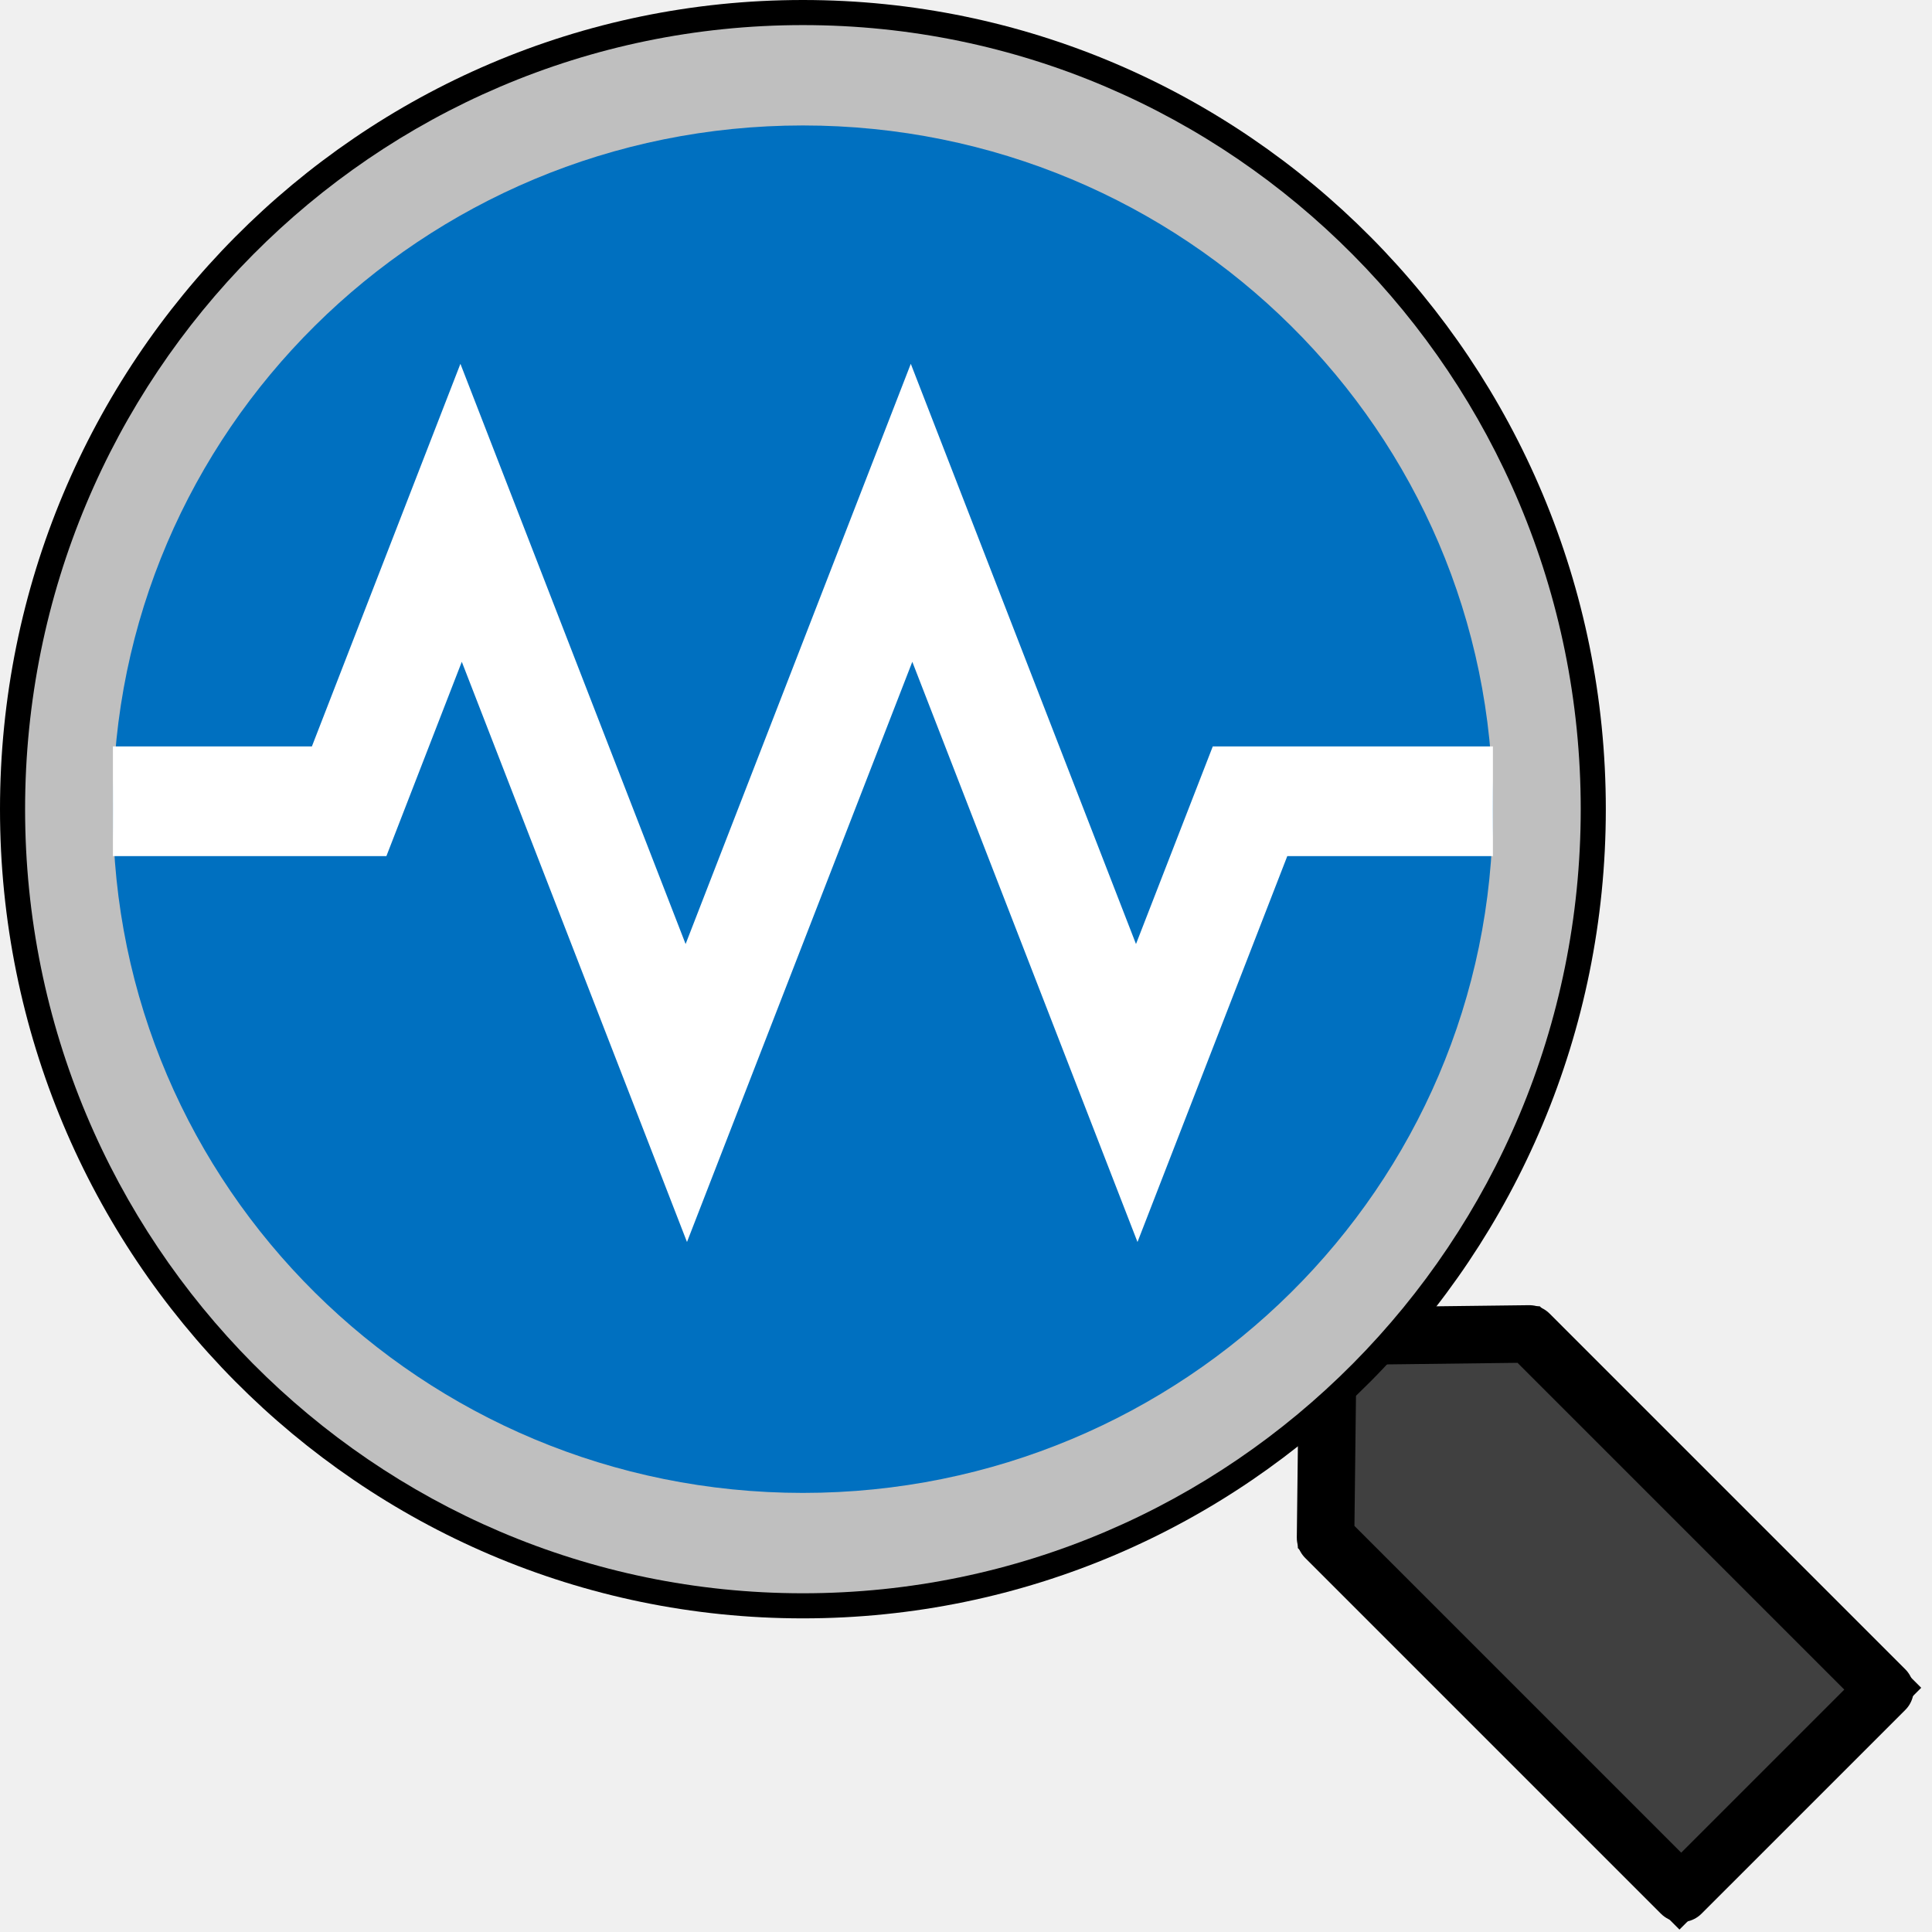
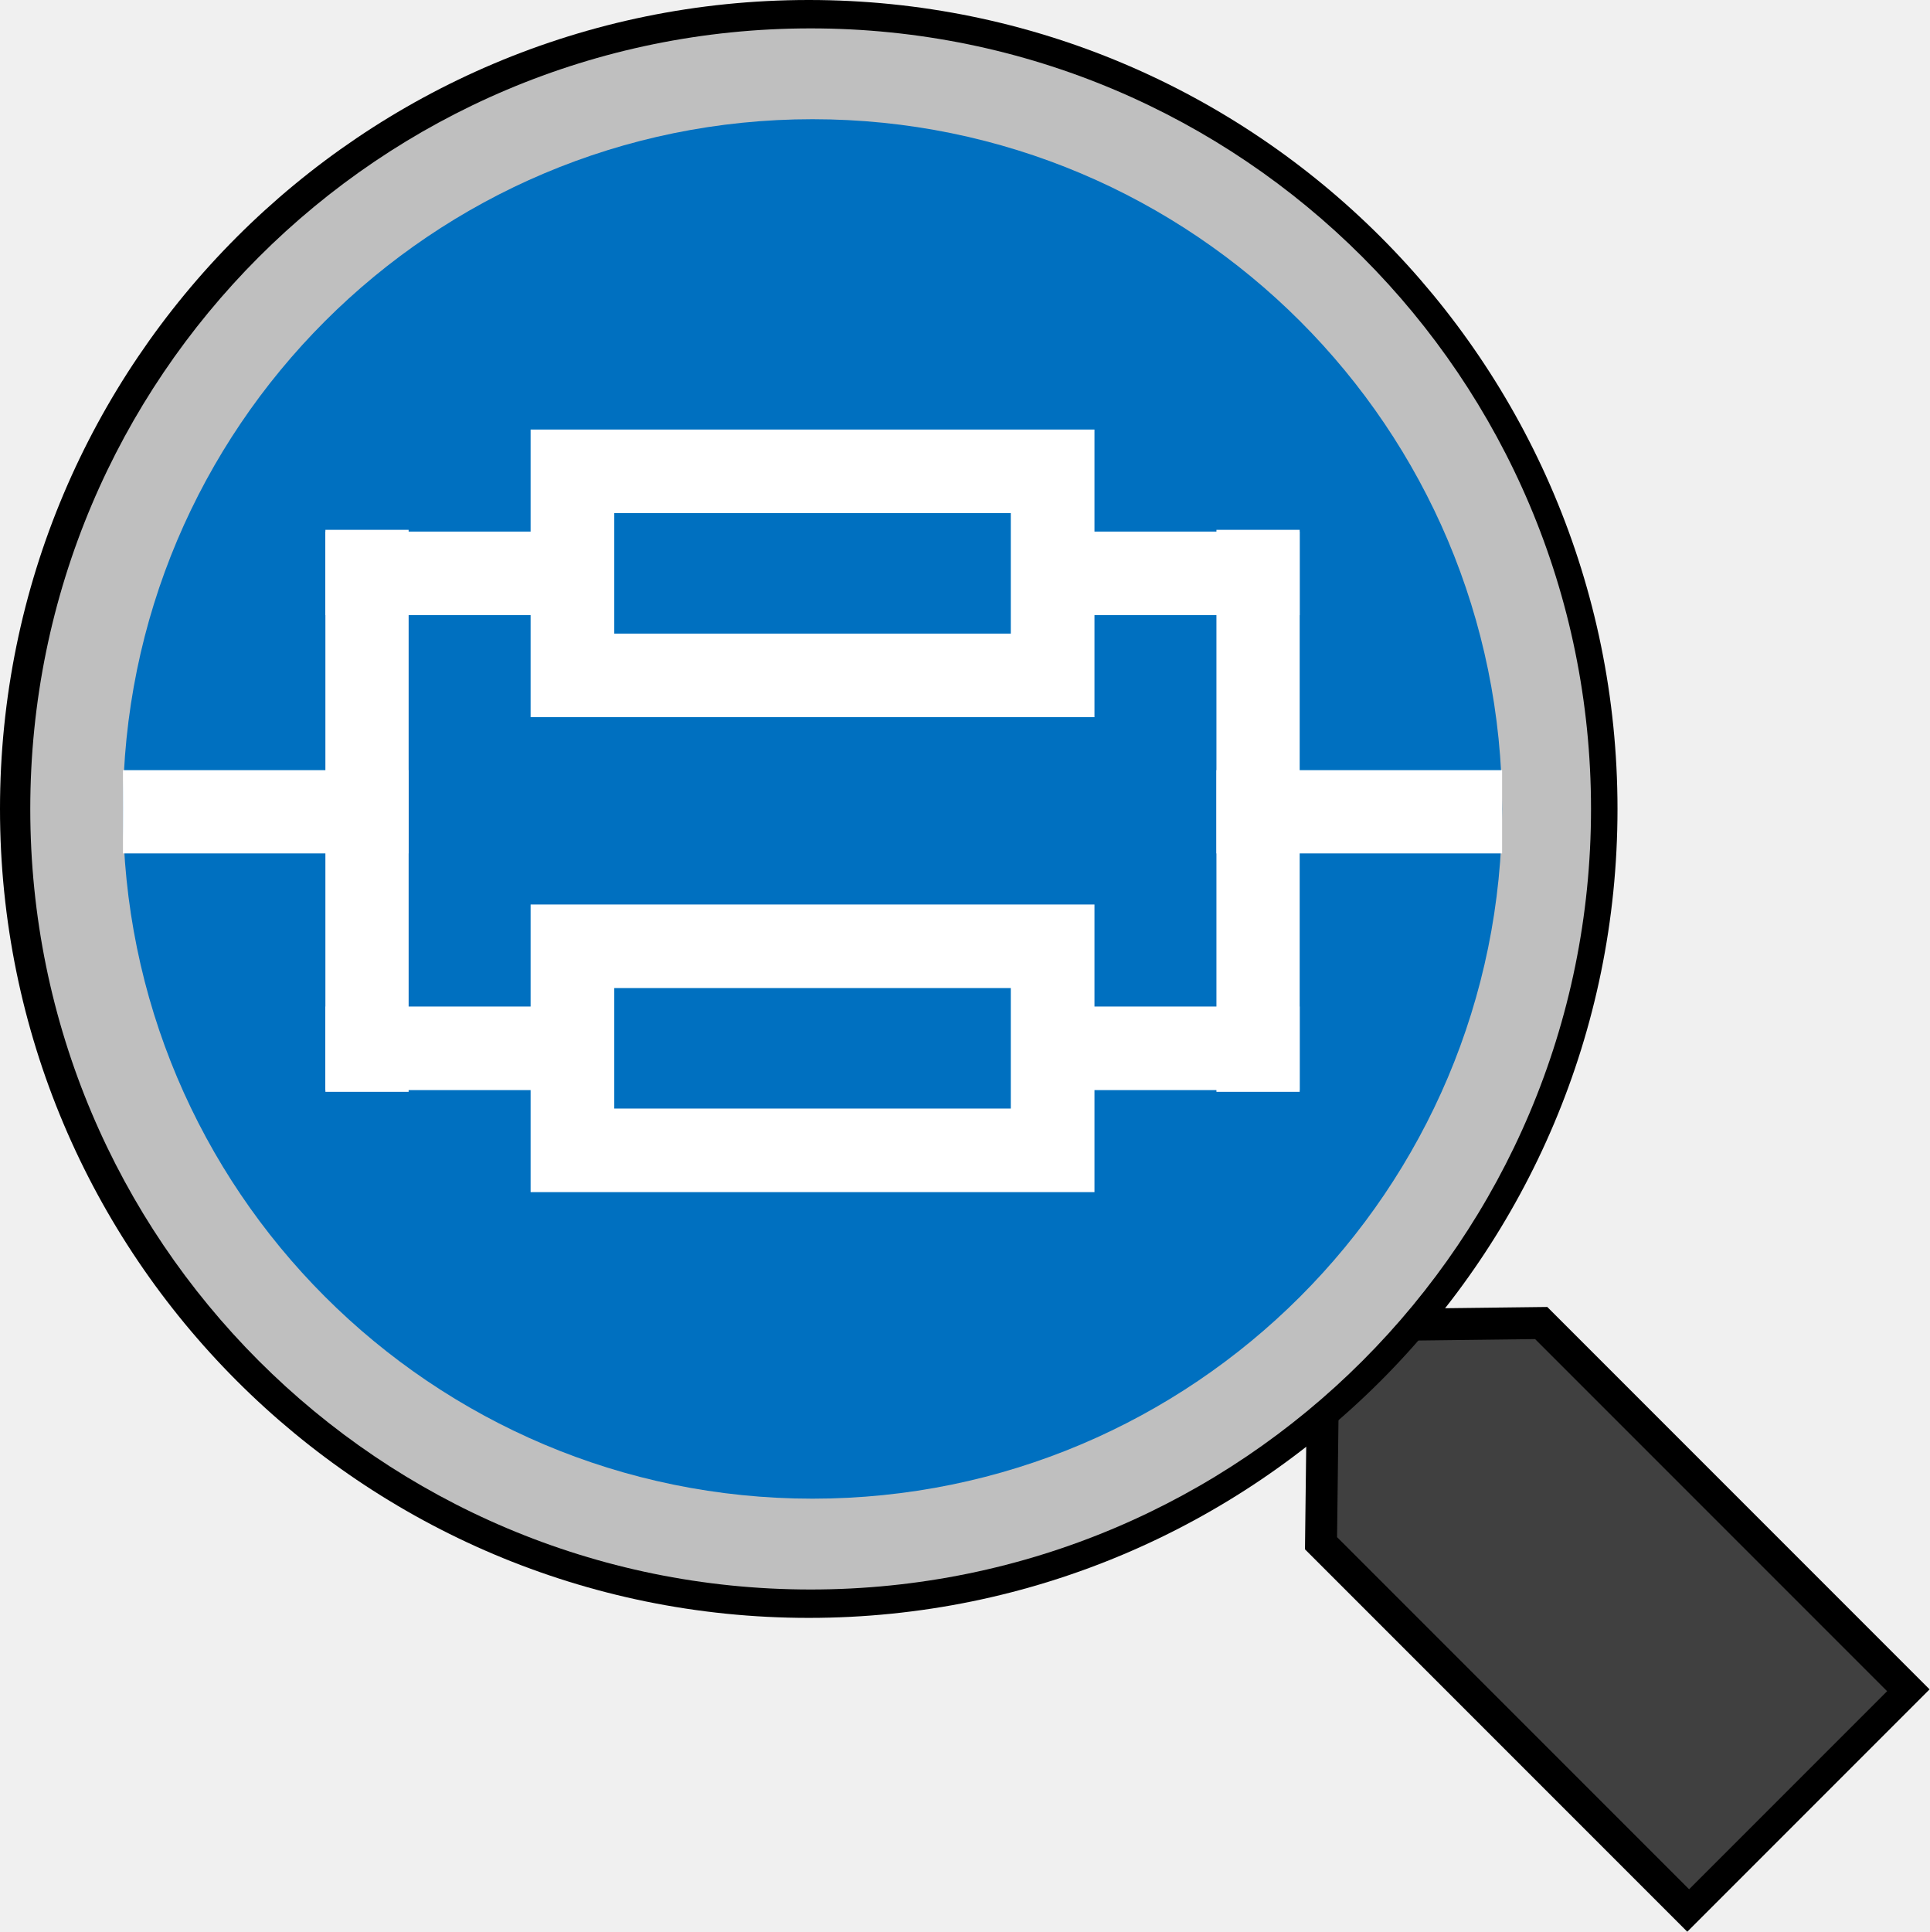
- <svg xmlns="http://www.w3.org/2000/svg" width="154" height="154" xml:space="preserve" overflow="hidden">
+ <svg xmlns="http://www.w3.org/2000/svg" width="1020" height="1021" xml:space="preserve" overflow="hidden">
  <defs>
    <clipPath id="clip0">
-       <rect x="1449" y="63" width="154" height="154" />
+       <rect x="1743" y="416" width="1020" height="1021" />
    </clipPath>
  </defs>
-   <g clip-path="url(#clip0)" transform="translate(-1449 -63)">
-     <path d="M1552.68 167.352 1571.73 167.122 1602.14 197.533 1582.87 216.807 1552.45 186.396Z" fill-rule="evenodd" />
-     <path d="M1554.85 169.522 1570.9 169.328 1599.25 197.679 1583.01 213.918 1554.66 185.568Z" stroke="#000000" stroke-width="4.583" stroke-linecap="round" stroke-linejoin="round" stroke-miterlimit="10" fill="#404040" fill-rule="evenodd" />
-     <path d="M1449 127.5C1449 91.878 1477.65 63 1513 63 1548.35 63 1577 91.878 1577 127.5 1577 163.122 1548.35 192 1513 192 1477.65 192 1449 163.122 1449 127.5Z" fill-rule="evenodd" />
-     <path d="M1451 127.5C1451 92.982 1478.76 65 1513 65 1547.24 65 1575 92.982 1575 127.5 1575 162.018 1547.24 190 1513 190 1478.76 190 1451 162.018 1451 127.5Z" fill="#BFBFBF" fill-rule="evenodd" />
-     <path d="M1458 127.5C1458 97.4 1482.62 73 1513 73 1543.38 73 1568 97.4 1568 127.5 1568 157.599 1543.38 182 1513 182 1482.62 182 1458 157.599 1458 127.5Z" fill="#0070C0" fill-rule="evenodd" />
-     <path d="M1485.7 92 1503.65 138.249 1521.6 92 1539.55 138.249 1545.67 122.499 1547.65 122.499 1547.65 122.499 1568 122.499 1568 131.24 1551.61 131.24 1539.67 162 1521.72 115.751 1503.76 162 1485.81 115.751 1479.8 131.24 1470.47 131.24 1470.47 131.24 1458 131.24 1458 122.499 1473.86 122.499Z" fill="#FFFFFF" fill-rule="evenodd" />
+   <g clip-path="url(#clip0)" transform="translate(-1743 -416)">
+     <path d="M2434.33 1108.22 2560.88 1106.69 2762.96 1308.77 2634.88 1436.85 2432.8 1234.77Z" fill-rule="evenodd" />
+     <path d="M2448.75 1122.65 2555.37 1121.36 2743.76 1309.74 2635.85 1417.65 2447.46 1229.27Z" stroke="#000000" stroke-width="4.583" stroke-linecap="round" stroke-linejoin="round" stroke-miterlimit="10" fill="#404040" fill-rule="evenodd" />
+     <path d="M1743 843.5C1743 607.398 1934.4 416 2170.5 416 2406.6 416 2598 607.398 2598 843.5 2598 1079.6 2406.6 1271 2170.5 1271 1934.4 1271 1743 1079.6 1743 843.5Z" fill-rule="evenodd" />
+     <path d="M1759 843.5C1759 615.683 1943.68 431 2171.5 431 2399.32 431 2584 615.683 2584 843.5 2584 1071.32 2399.32 1256 2171.5 1256 1943.68 1256 1759 1071.32 1759 843.5Z" fill="#BFBFBF" fill-rule="evenodd" />
+     <path d="M1808 843.5C1808 642.192 1971.19 479 2172.5 479 2373.81 479 2537 642.192 2537 843.5 2537 1044.81 2373.81 1208 2172.5 1208 1971.19 1208 1808 1044.81 1808 843.5Z" fill="#0070C0" fill-rule="evenodd" />
+     <path d="M2067.7 687.16 2067.7 750.84 2277.3 750.84 2277.3 687.16ZM2023.47 643 2052.95 643 2067.7 643 2277.3 643 2302.3 643 2321.53 643 2321.53 675 2321.53 687.16 2321.53 696.92 2430 696.92 2430 741.08 2321.53 741.08 2321.53 750.84 2321.53 784.12 2321.53 795 2302.3 795 2277.3 795 2067.7 795 2052.95 795 2023.47 795 2023.47 784.12 2023.47 750.84 2023.47 741.08 1915 741.08 1915 696.92 2023.47 696.92 2023.47 687.16 2023.47 675Z" fill="#FFFFFF" fill-rule="evenodd" />
+     <path d="M2067.7 938.16 2067.7 1001.84 2277.3 1001.84 2277.3 938.16ZM2023.47 894 2052.95 894 2067.7 894 2277.3 894 2302.3 894 2321.53 894 2321.53 926 2321.53 938.16 2321.53 947.92 2430 947.92 2430 992.08 2321.53 992.08 2321.53 1001.84 2321.53 1035.12 2321.53 1046 2302.3 1046 2277.3 1046 2067.7 1046 2052.95 1046 2023.47 1046 2023.47 1035.12 2023.47 1001.84 2023.47 992.08 1915 992.08 1915 947.92 2023.47 947.92 2023.47 938.16 2023.47 926Z" fill="#FFFFFF" fill-rule="evenodd" />
+     <rect x="1915" y="696" width="44" height="297" fill="#FFFFFF" />
+     <rect x="2386" y="696" width="44" height="297" fill="#FFFFFF" />
+     <rect x="1808" y="823" width="151" height="44" fill="#FFFFFF" />
+     <rect x="2386" y="823" width="151" height="44" fill="#FFFFFF" />
  </g>
</svg>
